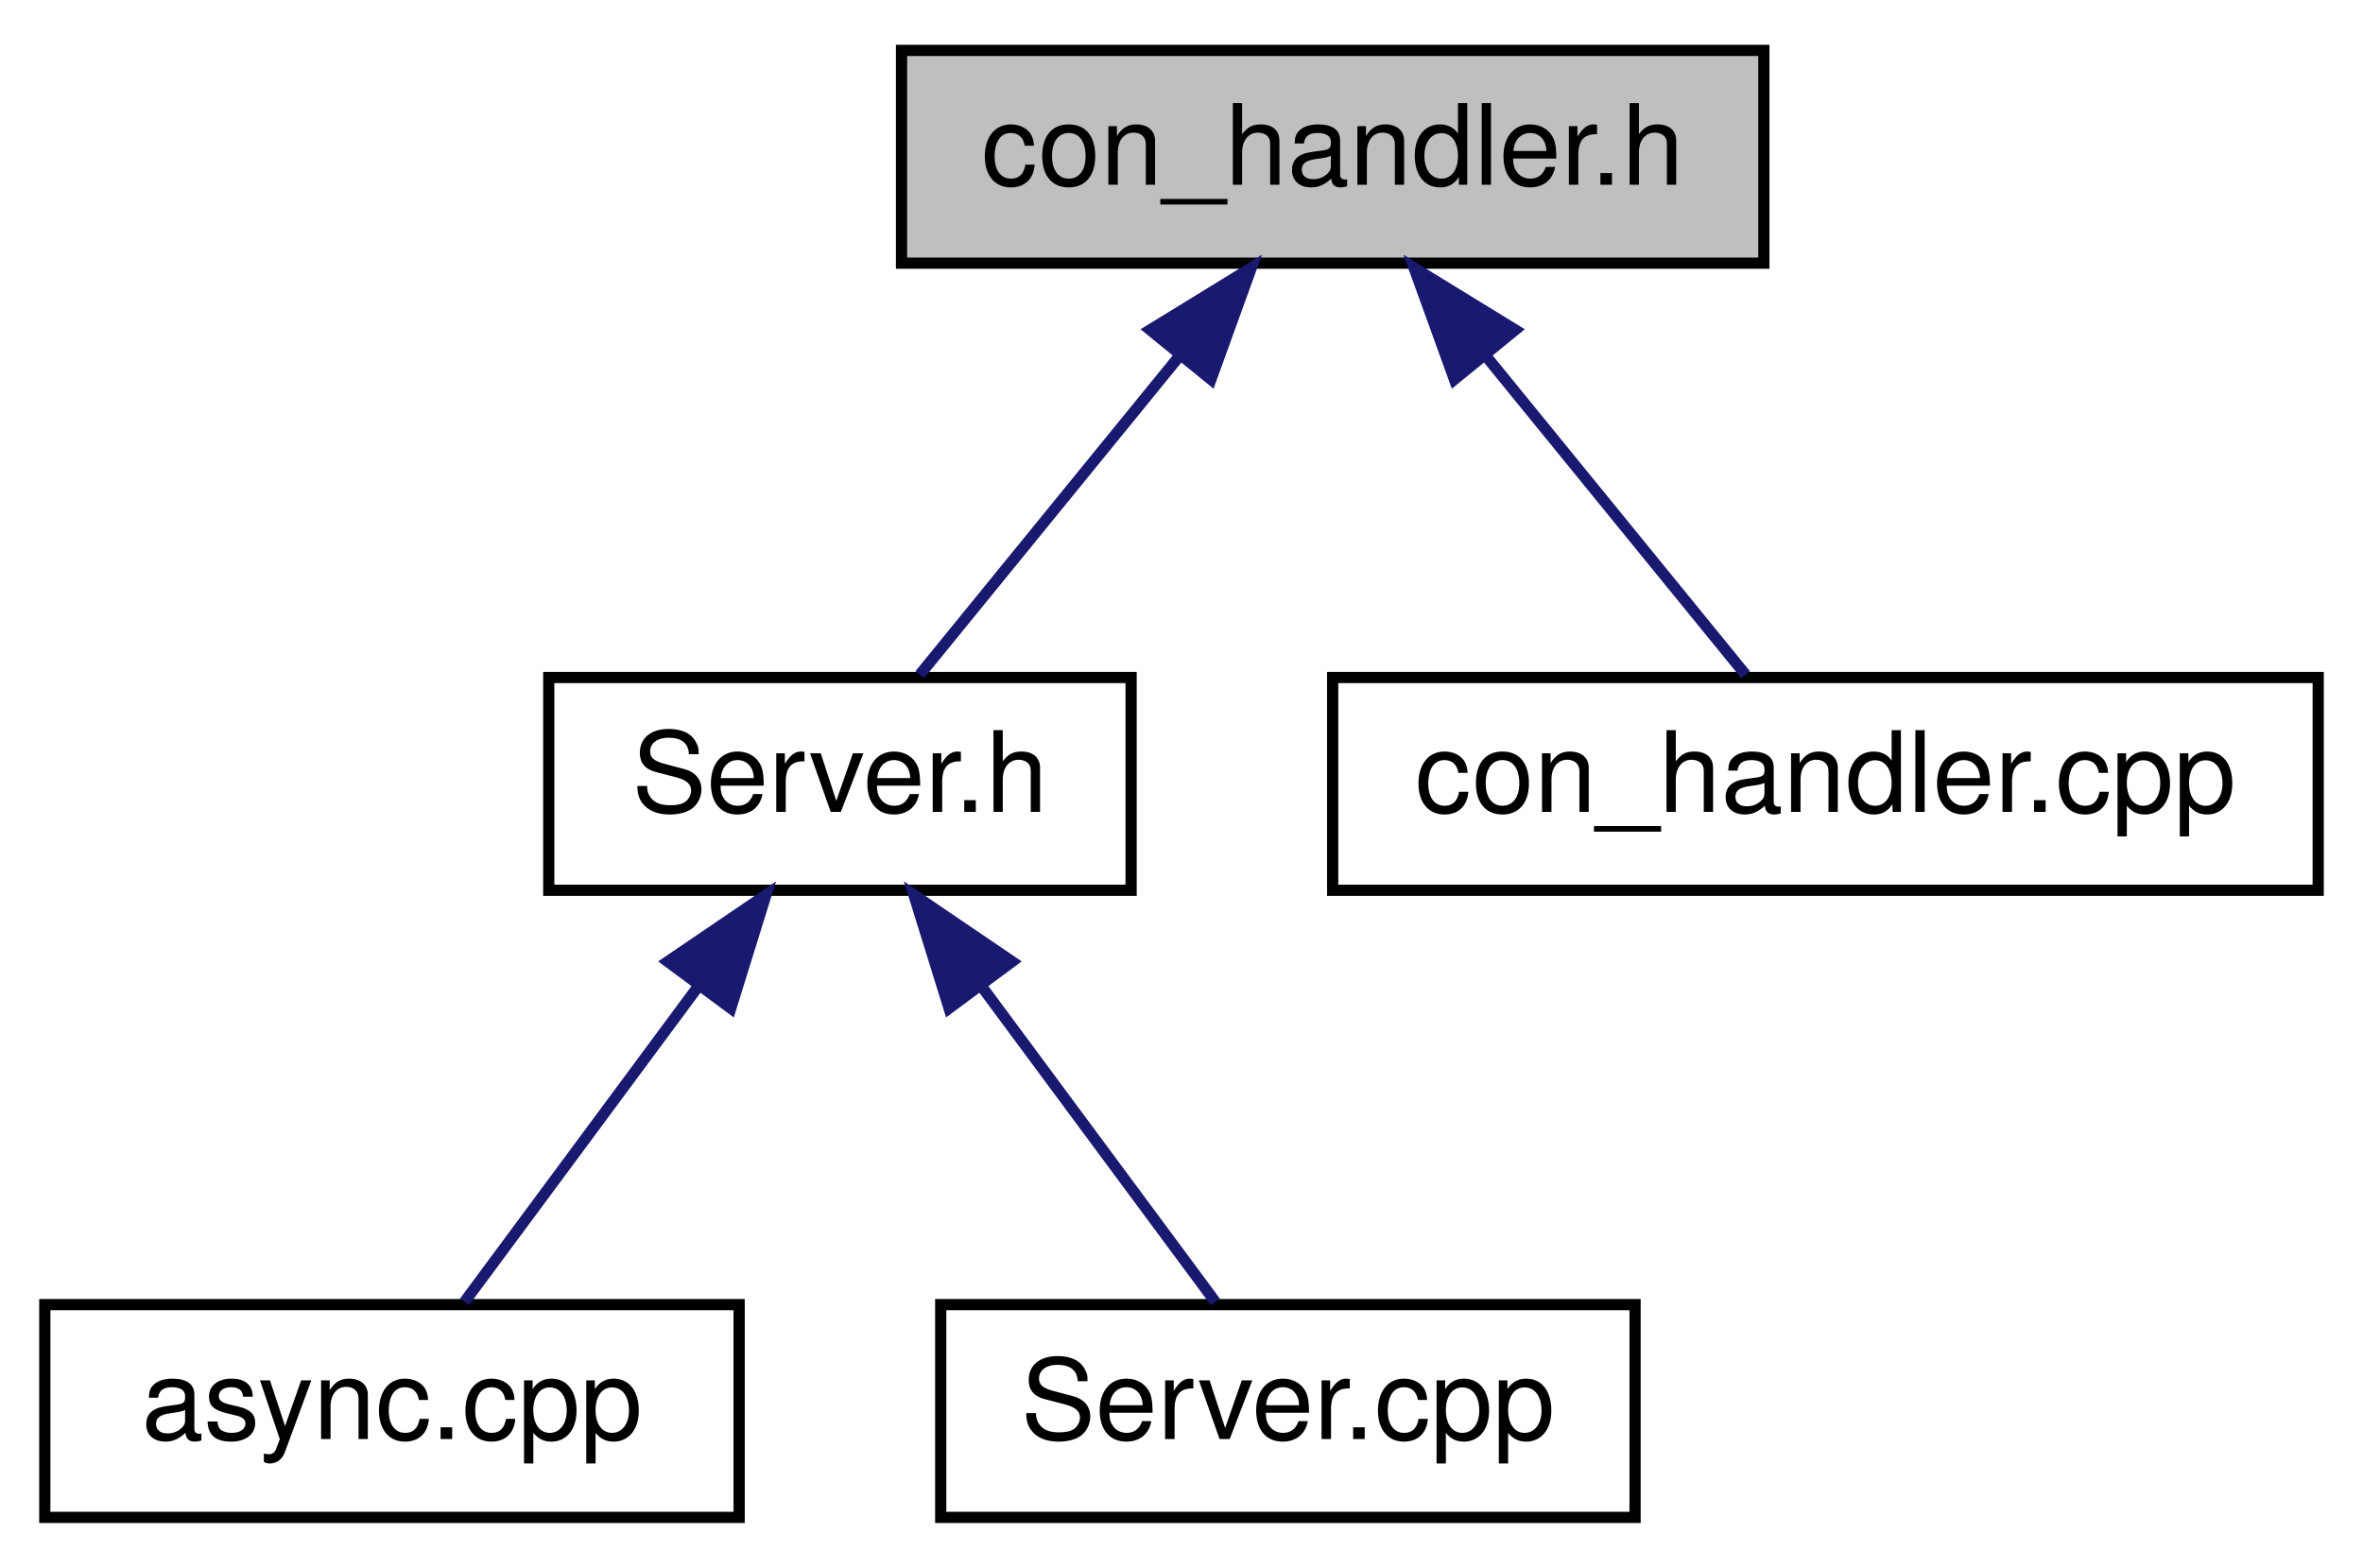
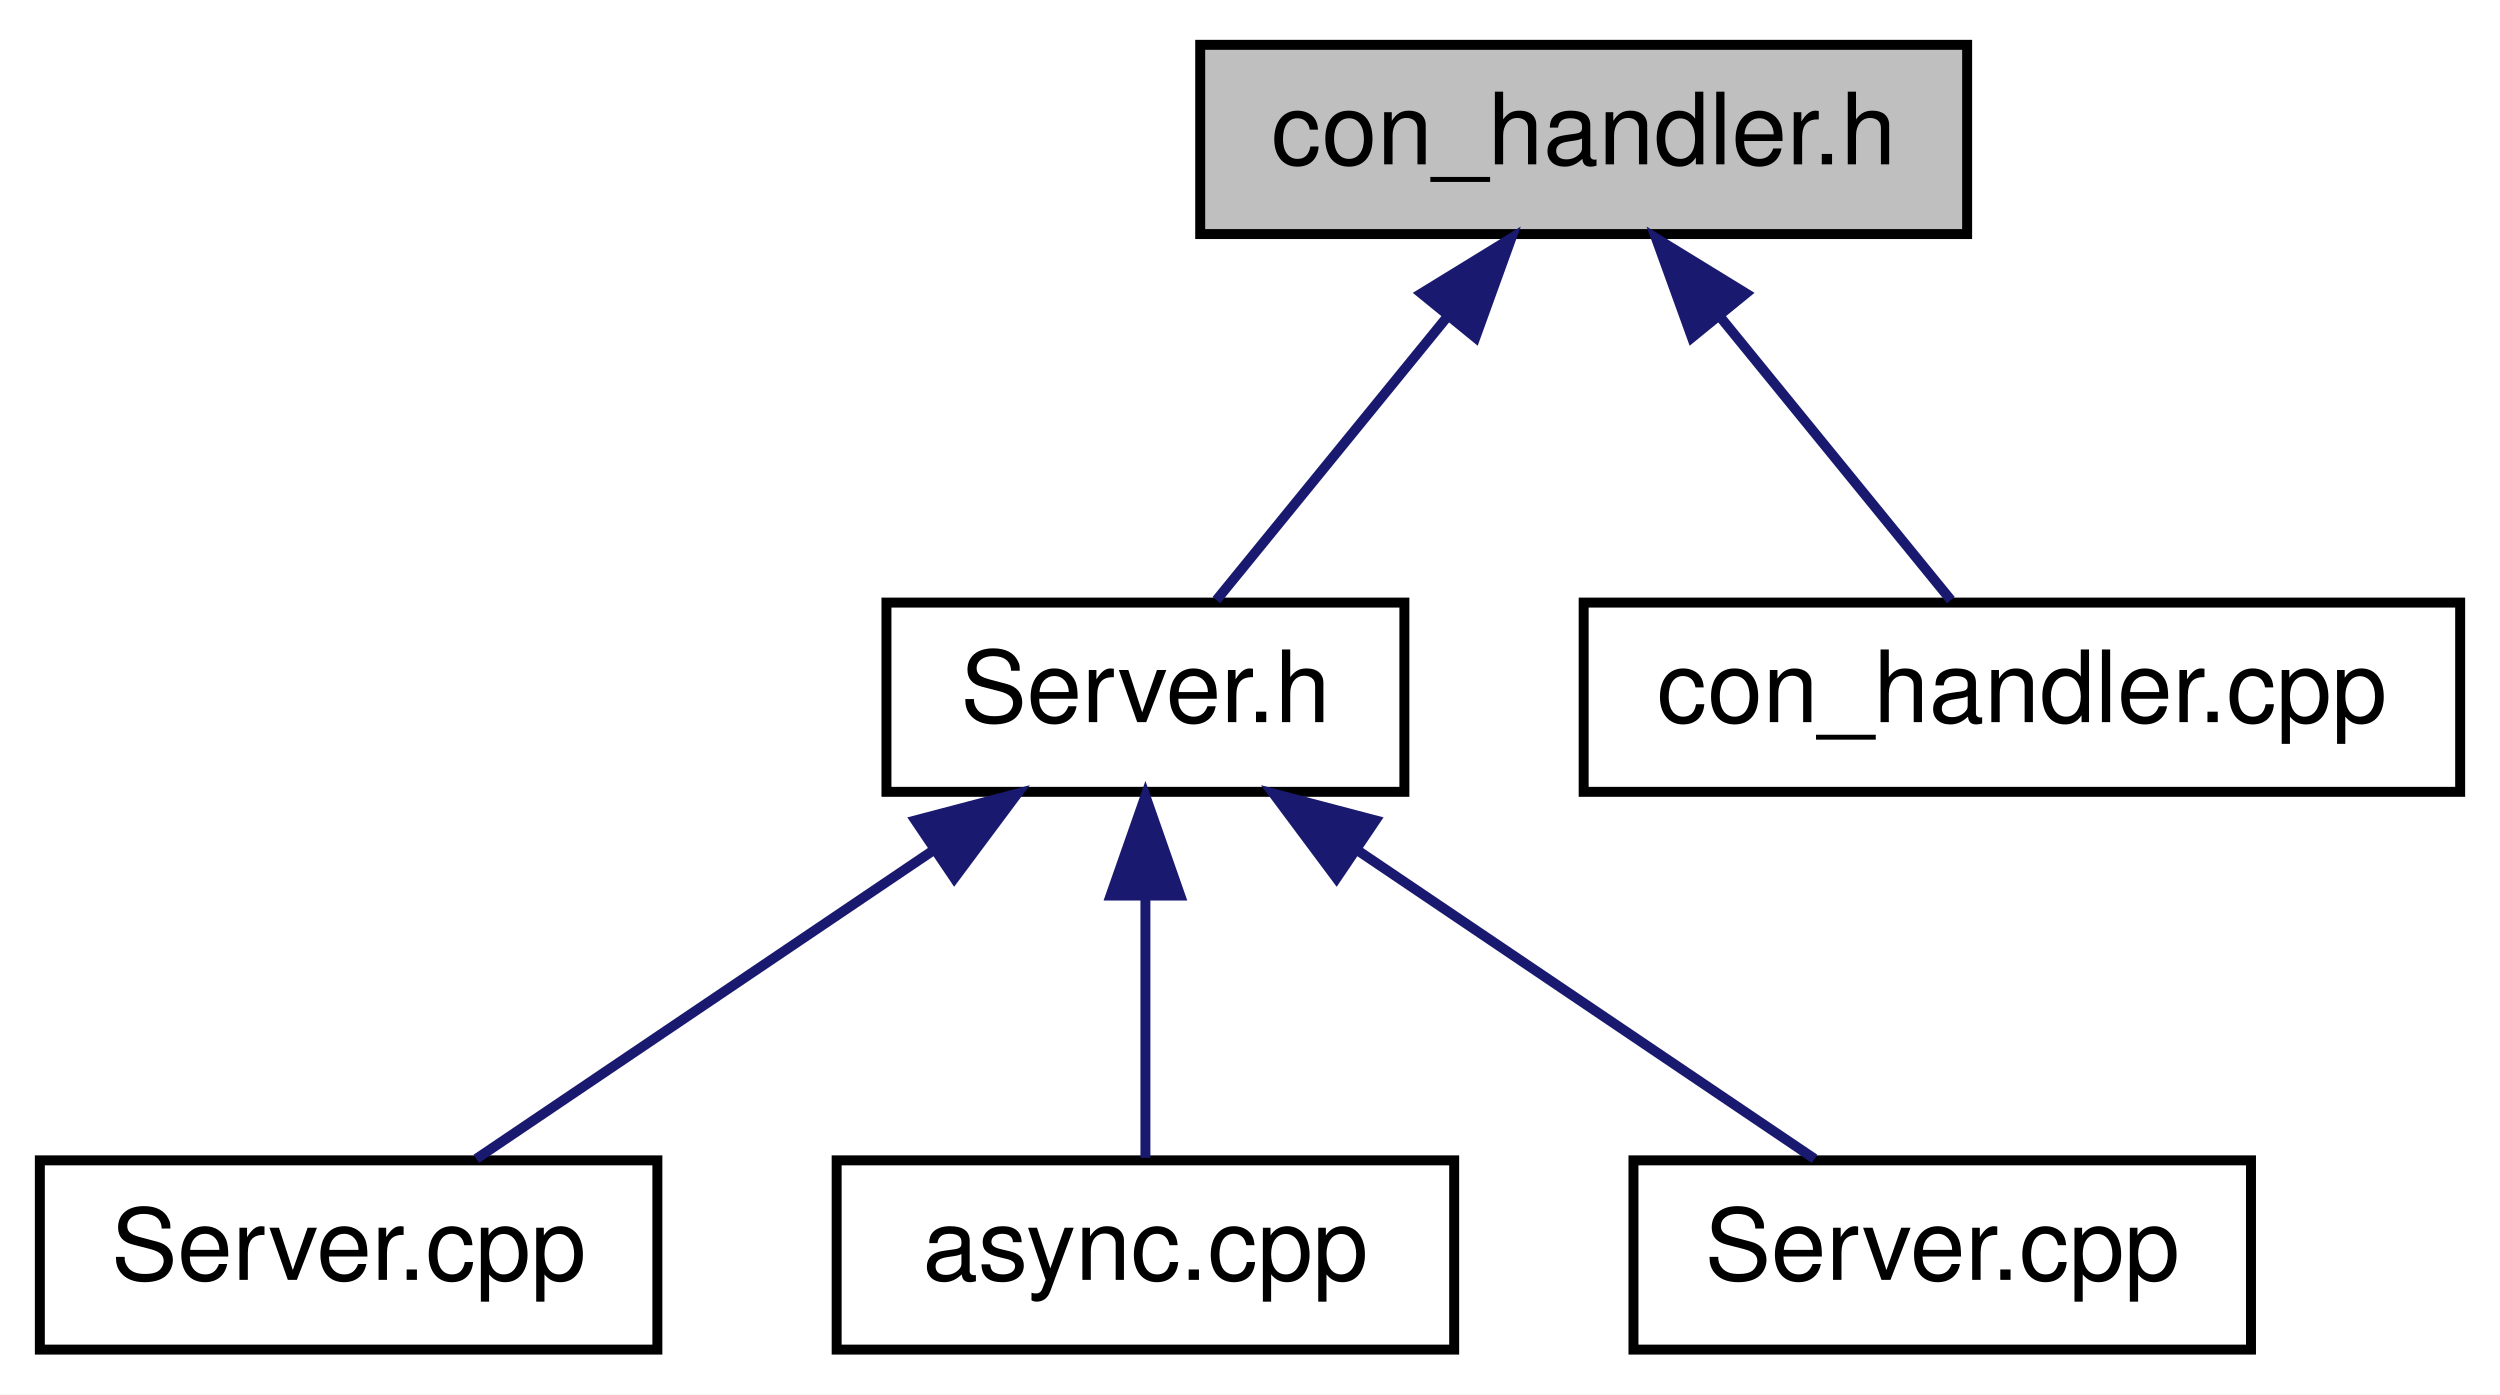
- <svg xmlns="http://www.w3.org/2000/svg" xmlns:xlink="http://www.w3.org/1999/xlink" width="211pt" height="140pt" viewBox="0.00 0.00 211.00 140.00">
+ <svg xmlns="http://www.w3.org/2000/svg" xmlns:xlink="http://www.w3.org/1999/xlink" width="251pt" height="140pt" viewBox="0.00 0.00 251.00 140.00">
  <g id="graph0" class="graph" transform="scale(1 1) rotate(0) translate(4 136)">
-     <polygon fill="white" stroke="none" points="-4,4 -4,-136 207,-136 207,4 -4,4" />
+     <polygon fill="white" stroke="none" points="-4,4 -4,-136 247,-136 247,4 -4,4" />
    <g id="node1" class="node">
      <g id="a_node1">
        <a xlink:title=" ">
-           <polygon fill="#bfbfbf" stroke="black" points="76.5,-112.5 76.5,-131.5 153.5,-131.5 153.5,-112.5 76.5,-112.5" />
-           <text text-anchor="middle" x="115" y="-119.5" font-family="Helvetica,sans-Serif" font-size="10.00">con_handler.h</text>
+           <polygon fill="#bfbfbf" stroke="black" points="116.5,-112.5 116.5,-131.5 193.5,-131.5 193.5,-112.5 116.5,-112.5" />
+           <text text-anchor="middle" x="155" y="-119.5" font-family="Helvetica,sans-Serif" font-size="10.00">con_handler.h</text>
        </a>
      </g>
    </g>
    <g id="node2" class="node">
      <g id="a_node2">
        <a xlink:href="testing_2server_2_server_8h.html" target="_top" xlink:title=" ">
-           <polygon fill="white" stroke="black" points="45,-56.5 45,-75.5 97,-75.5 97,-56.5 45,-56.5" />
-           <text text-anchor="middle" x="71" y="-63.5" font-family="Helvetica,sans-Serif" font-size="10.00">Server.h</text>
+           <polygon fill="white" stroke="black" points="85,-56.5 85,-75.5 137,-75.5 137,-56.5 85,-56.5" />
+           <text text-anchor="middle" x="111" y="-63.5" font-family="Helvetica,sans-Serif" font-size="10.00">Server.h</text>
        </a>
      </g>
    </g>
    <g id="edge1" class="edge">
-       <path fill="none" stroke="midnightblue" d="M101.265,-104.144C93.6,-94.736 84.367,-83.405 78.13,-75.751" />
-       <polygon fill="midnightblue" stroke="midnightblue" points="98.704,-106.541 107.734,-112.083 104.131,-102.12 98.704,-106.541" />
+       <path fill="none" stroke="midnightblue" d="M141.265,-104.144C133.599,-94.736 124.367,-83.405 118.131,-75.751" />
+       <polygon fill="midnightblue" stroke="midnightblue" points="138.704,-106.541 147.734,-112.083 144.131,-102.12 138.704,-106.541" />
+     </g>
+     <g id="node6" class="node">
+       <g id="a_node6">
+         <a xlink:href="testing_2server_2con__handler_8cpp.html" target="_top" xlink:title=" ">
+           <polygon fill="white" stroke="black" points="155,-56.5 155,-75.5 243,-75.5 243,-56.5 155,-56.5" />
+           <text text-anchor="middle" x="199" y="-63.5" font-family="Helvetica,sans-Serif" font-size="10.00">con_handler.cpp</text>
+         </a>
+       </g>
+     </g>
+     <g id="edge5" class="edge">
+       <path fill="none" stroke="midnightblue" d="M168.735,-104.144C176.401,-94.736 185.633,-83.405 191.869,-75.751" />
+       <polygon fill="midnightblue" stroke="midnightblue" points="165.869,-102.12 162.266,-112.083 171.296,-106.541 165.869,-102.12" />
+     </g>
+     <g id="node3" class="node">
+       <g id="a_node3">
+         <a xlink:href="examples_2_server_8cpp.html" target="_top" xlink:title=" ">
+           <polygon fill="white" stroke="black" points="0,-0.5 0,-19.5 62,-19.5 62,-0.5 0,-0.5" />
+           <text text-anchor="middle" x="31" y="-7.5" font-family="Helvetica,sans-Serif" font-size="10.00">Server.cpp</text>
+         </a>
+       </g>
+     </g>
+     <g id="edge2" class="edge">
+       <path fill="none" stroke="midnightblue" d="M89.699,-50.622C75.085,-40.757 56.173,-27.992 43.822,-19.654" />
+       <polygon fill="midnightblue" stroke="midnightblue" points="87.9,-53.63 98.147,-56.324 91.816,-47.828 87.9,-53.63" />
+     </g>
+     <g id="node4" class="node">
+       <g id="a_node4">
+         <a xlink:href="async_8cpp.html" target="_top" xlink:title=" ">
+           <polygon fill="white" stroke="black" points="80,-0.5 80,-19.5 142,-19.5 142,-0.5 80,-0.5" />
+           <text text-anchor="middle" x="111" y="-7.5" font-family="Helvetica,sans-Serif" font-size="10.00">async.cpp</text>
+         </a>
+       </g>
+     </g>
+     <g id="edge3" class="edge">
+       <path fill="none" stroke="midnightblue" d="M111,-45.804C111,-36.91 111,-26.78 111,-19.751" />
+       <polygon fill="midnightblue" stroke="midnightblue" points="107.5,-46.083 111,-56.083 114.5,-46.083 107.5,-46.083" />
    </g>
    <g id="node5" class="node">
      <g id="a_node5">
-         <a xlink:href="testing_2server_2con__handler_8cpp.html" target="_top" xlink:title=" ">
-           <polygon fill="white" stroke="black" points="115,-56.5 115,-75.5 203,-75.5 203,-56.5 115,-56.5" />
-           <text text-anchor="middle" x="159" y="-63.5" font-family="Helvetica,sans-Serif" font-size="10.00">con_handler.cpp</text>
+         <a xlink:href="testing_2server_2_server_8cpp.html" target="_top" xlink:title=" ">
+           <polygon fill="white" stroke="black" points="160,-0.5 160,-19.5 222,-19.5 222,-0.5 160,-0.5" />
+           <text text-anchor="middle" x="191" y="-7.5" font-family="Helvetica,sans-Serif" font-size="10.00">Server.cpp</text>
        </a>
      </g>
    </g>
    <g id="edge4" class="edge">
-       <path fill="none" stroke="midnightblue" d="M128.735,-104.144C136.401,-94.736 145.633,-83.405 151.869,-75.751" />
-       <polygon fill="midnightblue" stroke="midnightblue" points="125.869,-102.12 122.266,-112.083 131.296,-106.541 125.869,-102.12" />
-     </g>
-     <g id="node3" class="node">
-       <g id="a_node3">
-         <a xlink:href="async_8cpp.html" target="_top" xlink:title=" ">
-           <polygon fill="white" stroke="black" points="0,-0.5 0,-19.5 62,-19.5 62,-0.5 0,-0.5" />
-           <text text-anchor="middle" x="31" y="-7.5" font-family="Helvetica,sans-Serif" font-size="10.00">async.cpp</text>
-         </a>
-       </g>
-     </g>
-     <g id="edge2" class="edge">
-       <path fill="none" stroke="midnightblue" d="M58.3,-47.855C51.374,-38.505 43.094,-27.326 37.482,-19.751" />
-       <polygon fill="midnightblue" stroke="midnightblue" points="55.63,-50.131 64.395,-56.083 61.255,-45.964 55.63,-50.131" />
-     </g>
-     <g id="node4" class="node">
-       <g id="a_node4">
-         <a xlink:href="testing_2server_2_server_8cpp.html" target="_top" xlink:title=" ">
-           <polygon fill="white" stroke="black" points="80,-0.5 80,-19.5 142,-19.5 142,-0.5 80,-0.5" />
-           <text text-anchor="middle" x="111" y="-7.5" font-family="Helvetica,sans-Serif" font-size="10.00">Server.cpp</text>
-         </a>
-       </g>
-     </g>
-     <g id="edge3" class="edge">
-       <path fill="none" stroke="midnightblue" d="M83.7,-47.855C90.626,-38.505 98.906,-27.326 104.518,-19.751" />
-       <polygon fill="midnightblue" stroke="midnightblue" points="80.745,-45.964 77.605,-56.083 86.37,-50.131 80.745,-45.964" />
+       <path fill="none" stroke="midnightblue" d="M132.301,-50.622C146.915,-40.757 165.827,-27.992 178.179,-19.654" />
+       <polygon fill="midnightblue" stroke="midnightblue" points="130.184,-47.828 123.853,-56.324 134.1,-53.63 130.184,-47.828" />
    </g>
  </g>
</svg>
